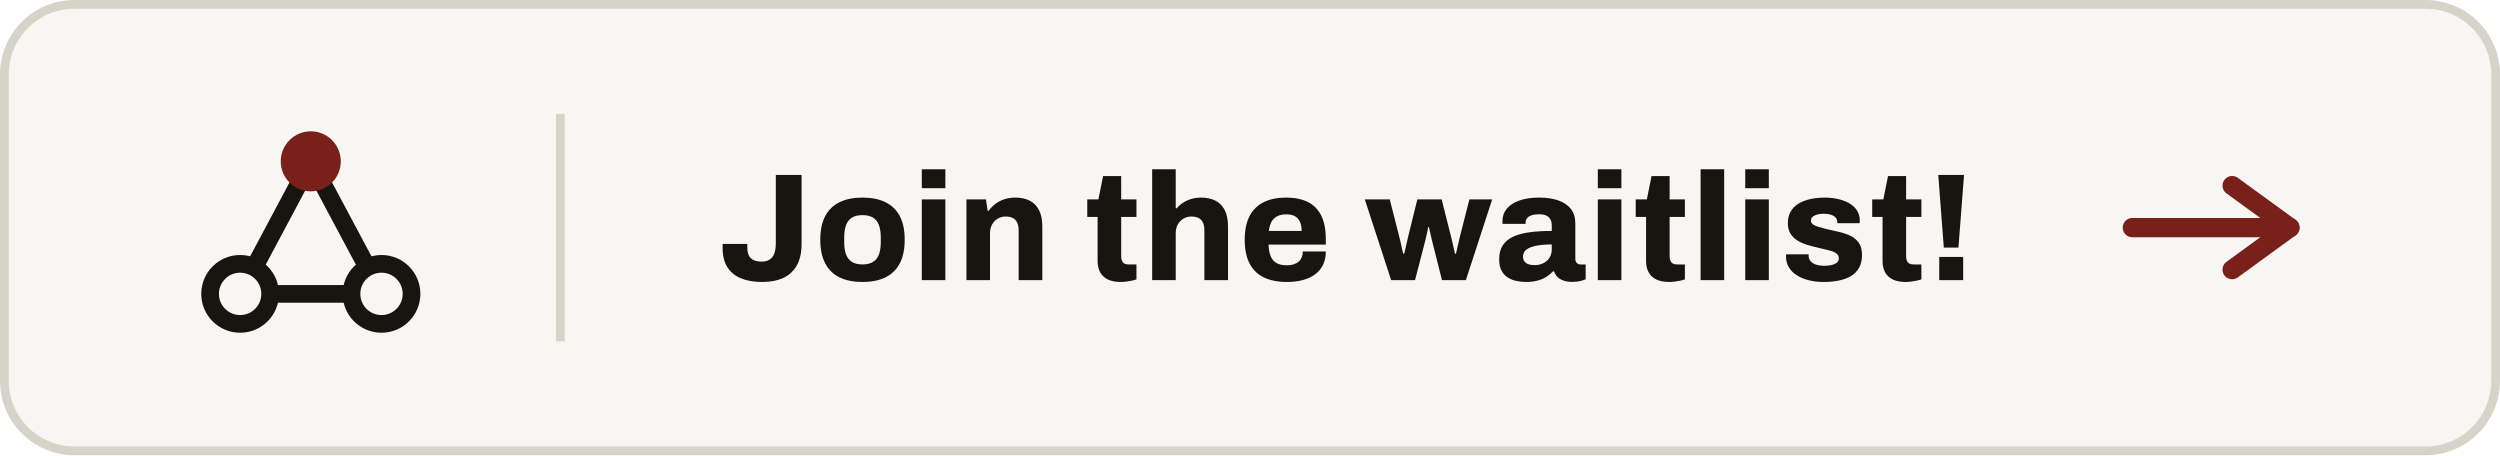
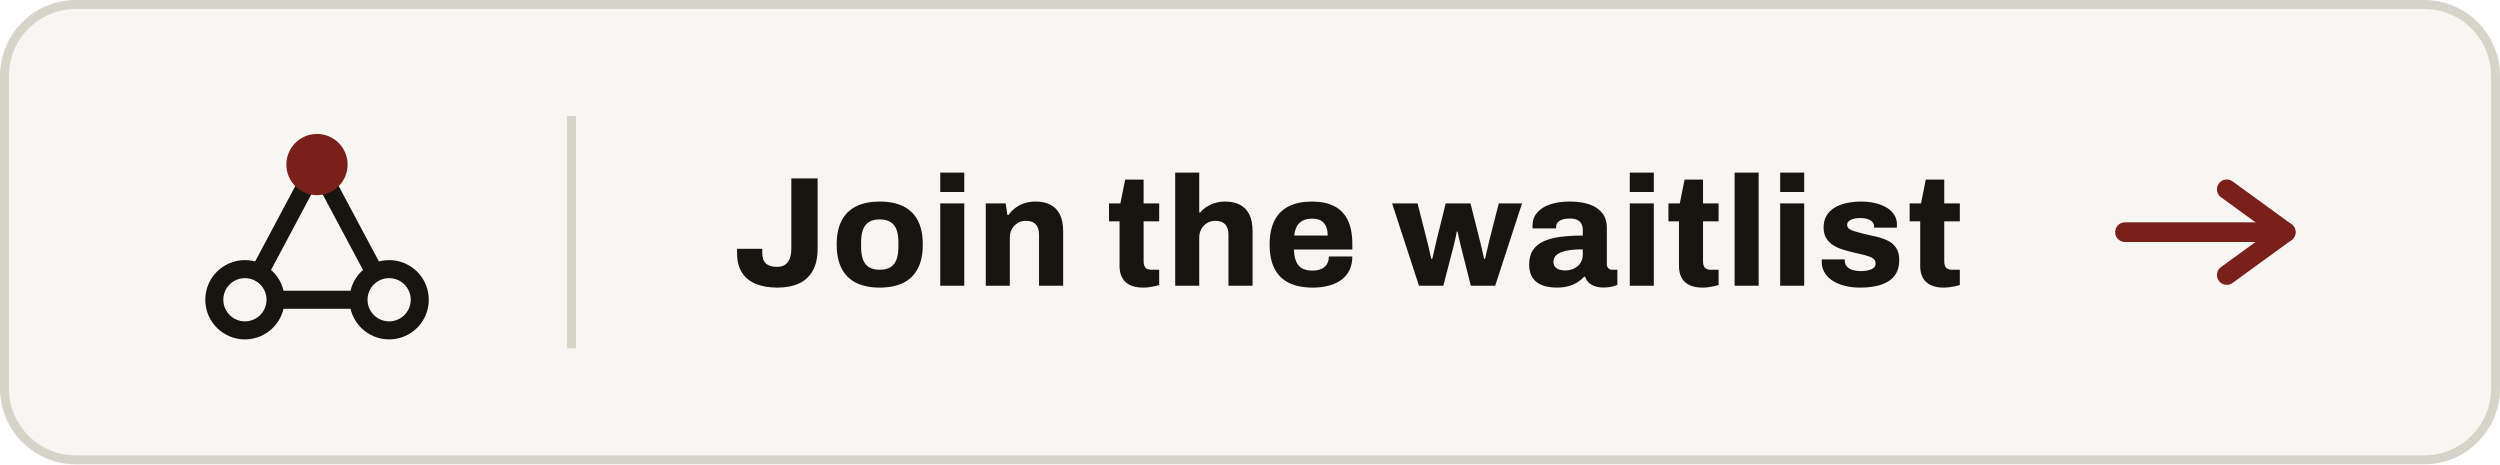
- <svg xmlns="http://www.w3.org/2000/svg" width="285.58" height="52" viewBox="0 0 285.58 52" role="img" aria-label="Join the waitlist!">
-   <rect x="0.5" y="0.5" width="284.58" height="51" rx="8" fill="#f7f6f2" stroke="#d6d3c8" />
+ <svg xmlns="http://www.w3.org/2000/svg" width="279.98" height="52" viewBox="0 0 279.98 52" role="img" aria-label="Join the waitlist">
+   <rect x="0.5" y="0.5" width="278.98" height="51" rx="8" fill="#f7f6f2" stroke="#d6d3c8" />
  <g stroke="#16150f" stroke-width="2.02" stroke-linecap="round" fill="none">
    <line x1="35.5" y1="18.43" x2="27.43" y2="33.57" />
    <line x1="35.5" y1="18.43" x2="43.58" y2="33.57" />
    <line x1="27.43" y1="33.57" x2="43.58" y2="33.57" />
  </g>
  <circle cx="35.5" cy="18.43" r="3.43" fill="#7a201a" />
  <circle cx="27.43" cy="33.57" r="3.43" fill="#f7f6f2" stroke="#16150f" stroke-width="2.02" />
  <circle cx="43.58" cy="33.57" r="3.43" fill="#f7f6f2" stroke="#16150f" stroke-width="2.02" />
  <line x1="64.01" y1="13" x2="64.01" y2="39" stroke="#d6d3c8" />
-   <path d="M87.061 32.21Q85.637 32.21 84.625 31.786Q83.613 31.362 83.079 30.503Q82.546 29.645 82.546 28.321V27.865H85.367V28.314Q85.367 29.123 85.78 29.505Q86.192 29.887 87.01 29.887Q87.808 29.887 88.215 29.377Q88.623 28.866 88.623 27.851V19.981H91.566V27.859Q91.566 29.337 91.032 30.303Q90.499 31.269 89.492 31.74Q88.485 32.21 87.061 32.21ZM98.521 32.21Q96.987 32.21 95.91 31.687Q94.834 31.163 94.269 30.092Q93.703 29.021 93.703 27.39Q93.703 25.742 94.269 24.68Q94.834 23.617 95.91 23.094Q96.987 22.571 98.521 22.571Q100.065 22.571 101.14 23.094Q102.215 23.617 102.78 24.68Q103.345 25.742 103.345 27.39Q103.345 29.021 102.78 30.092Q102.215 31.163 101.14 31.687Q100.065 32.21 98.521 32.21ZM98.521 30.207Q99.267 30.207 99.729 29.919Q100.191 29.632 100.402 29.066Q100.613 28.5 100.613 27.672V27.116Q100.613 26.288 100.402 25.718Q100.191 25.149 99.729 24.861Q99.267 24.574 98.521 24.574Q97.775 24.574 97.316 24.861Q96.858 25.149 96.647 25.718Q96.436 26.288 96.436 27.116V27.672Q96.436 28.5 96.647 29.066Q96.858 29.632 97.316 29.919Q97.775 30.207 98.521 30.207ZM105.299 21.5V19.333H107.99V21.5ZM105.299 32.0V22.781H107.99V32.0ZM110.399 32.0V22.781H112.625L112.821 24.078H112.944Q113.281 23.607 113.735 23.269Q114.189 22.931 114.758 22.751Q115.327 22.571 115.978 22.571Q116.947 22.571 117.635 22.925Q118.323 23.28 118.694 24.009Q119.064 24.738 119.064 25.881V32.0H116.363V26.281Q116.363 25.87 116.263 25.583Q116.164 25.295 115.978 25.105Q115.792 24.914 115.516 24.823Q115.241 24.732 114.892 24.732Q114.372 24.732 113.967 24.98Q113.561 25.227 113.326 25.648Q113.09 26.07 113.09 26.616V32.0ZM128.021 32.21Q127.127 32.21 126.54 31.919Q125.952 31.629 125.668 31.091Q125.383 30.554 125.383 29.835V24.784H124.201V22.781H125.472L126.009 20.114H128.075V22.781H129.819V24.784H128.075V29.256Q128.075 29.718 128.267 29.962Q128.46 30.207 128.931 30.207H129.819V31.916Q129.601 31.993 129.282 32.061Q128.963 32.13 128.629 32.17Q128.295 32.21 128.021 32.21ZM131.614 32.0V19.333H134.305V23.794H134.428Q134.725 23.42 135.15 23.151Q135.574 22.881 136.094 22.726Q136.614 22.571 137.193 22.571Q138.162 22.571 138.85 22.925Q139.538 23.28 139.909 24.009Q140.279 24.738 140.279 25.881V32.0H137.578V26.281Q137.578 25.87 137.478 25.583Q137.379 25.295 137.193 25.105Q137.007 24.914 136.731 24.823Q136.456 24.732 136.107 24.732Q135.587 24.732 135.182 24.98Q134.776 25.227 134.541 25.648Q134.305 26.07 134.305 26.616V32.0ZM147.01 32.21Q145.461 32.21 144.383 31.694Q143.306 31.177 142.747 30.11Q142.188 29.043 142.188 27.39Q142.188 25.742 142.743 24.68Q143.298 23.617 144.354 23.094Q145.41 22.571 146.924 22.571Q148.391 22.571 149.401 23.077Q150.41 23.582 150.93 24.629Q151.45 25.676 151.45 27.329V27.944H144.911Q144.931 28.708 145.141 29.24Q145.35 29.772 145.802 30.039Q146.255 30.306 146.992 30.306Q147.423 30.306 147.762 30.201Q148.101 30.096 148.339 29.892Q148.576 29.687 148.699 29.391Q148.823 29.095 148.823 28.722H151.45Q151.45 29.575 151.14 30.23Q150.831 30.885 150.247 31.323Q149.663 31.761 148.845 31.986Q148.027 32.21 147.01 32.21ZM144.938 26.381H148.693Q148.693 25.891 148.573 25.535Q148.452 25.18 148.23 24.942Q148.009 24.705 147.694 24.595Q147.38 24.485 146.981 24.485Q146.342 24.485 145.911 24.698Q145.48 24.911 145.249 25.329Q145.019 25.748 144.938 26.381ZM158.914 32.0 155.906 22.781H158.754L159.8 26.882Q159.891 27.202 159.979 27.614Q160.067 28.027 160.152 28.398Q160.237 28.769 160.291 28.98H160.403Q160.495 28.615 160.583 28.218Q160.671 27.822 160.757 27.461Q160.844 27.101 160.897 26.858L161.907 22.781H164.684L165.716 26.876Q165.786 27.121 165.869 27.503Q165.952 27.884 166.048 28.279Q166.143 28.673 166.207 28.98H166.319Q166.376 28.712 166.462 28.343Q166.549 27.973 166.64 27.589Q166.732 27.205 166.799 26.907L167.85 22.781H170.454L167.449 32.0H164.722L163.744 28.135Q163.667 27.817 163.567 27.415Q163.467 27.013 163.381 26.619Q163.295 26.224 163.235 25.941H163.145Q163.123 26.114 163.052 26.443Q162.982 26.773 162.882 27.202Q162.782 27.631 162.646 28.128L161.641 32.0ZM174.303 32.21Q173.781 32.21 173.242 32.099Q172.704 31.989 172.251 31.708Q171.798 31.427 171.526 30.918Q171.254 30.409 171.254 29.62Q171.254 28.639 171.677 28.007Q172.101 27.375 172.887 27.02Q173.674 26.664 174.783 26.523Q175.893 26.381 177.261 26.381V25.752Q177.261 25.356 177.113 25.074Q176.965 24.792 176.653 24.633Q176.34 24.475 175.801 24.475Q175.298 24.475 174.952 24.596Q174.606 24.717 174.441 24.923Q174.275 25.129 174.275 25.403V25.576H171.647Q171.629 25.495 171.629 25.422Q171.629 25.349 171.629 25.248Q171.629 24.432 172.134 23.829Q172.639 23.226 173.577 22.898Q174.514 22.571 175.812 22.571Q177.079 22.571 178.005 22.892Q178.931 23.213 179.442 23.864Q179.953 24.515 179.953 25.529V29.566Q179.953 29.876 180.123 30.042Q180.294 30.207 180.543 30.207H181.132V31.901Q180.943 31.993 180.549 32.096Q180.155 32.2 179.6 32.2Q179.044 32.2 178.616 32.055Q178.189 31.909 177.911 31.637Q177.634 31.364 177.522 30.993H177.409Q177.083 31.346 176.643 31.624Q176.203 31.902 175.626 32.056Q175.05 32.21 174.303 32.21ZM175.269 30.287Q175.714 30.287 176.082 30.154Q176.45 30.022 176.71 29.789Q176.971 29.556 177.116 29.222Q177.261 28.888 177.261 28.495V27.924Q176.27 27.924 175.528 28.061Q174.787 28.198 174.381 28.501Q173.976 28.805 173.976 29.309Q173.976 29.638 174.136 29.856Q174.295 30.075 174.587 30.181Q174.879 30.287 175.269 30.287ZM182.524 21.5V19.333H185.215V21.5ZM182.524 32.0V22.781H185.215V32.0ZM190.671 32.21Q189.777 32.21 189.19 31.919Q188.602 31.629 188.318 31.091Q188.033 30.554 188.033 29.835V24.784H186.851V22.781H188.122L188.659 20.114H190.725V22.781H192.469V24.784H190.725V29.256Q190.725 29.718 190.917 29.962Q191.11 30.207 191.581 30.207H192.469V31.916Q192.251 31.993 191.932 32.061Q191.613 32.13 191.279 32.17Q190.945 32.21 190.671 32.21ZM194.264 32.0V19.333H196.955V32.0ZM199.364 21.5V19.333H202.055V21.5ZM199.364 32.0V22.781H202.055V32.0ZM208.333 32.21Q207.401 32.21 206.616 32.013Q205.831 31.816 205.247 31.442Q204.664 31.068 204.342 30.533Q204.019 29.999 204.019 29.307Q204.019 29.234 204.024 29.167Q204.029 29.101 204.037 29.052H206.606Q206.599 29.094 206.599 29.136Q206.599 29.178 206.599 29.213Q206.617 29.621 206.864 29.877Q207.112 30.133 207.516 30.248Q207.92 30.364 208.385 30.364Q208.753 30.364 209.135 30.293Q209.518 30.222 209.785 30.036Q210.053 29.849 210.053 29.507Q210.053 29.117 209.721 28.911Q209.389 28.706 208.849 28.574Q208.309 28.442 207.683 28.296Q207.077 28.16 206.467 27.978Q205.857 27.797 205.354 27.495Q204.85 27.194 204.54 26.707Q204.229 26.22 204.229 25.477Q204.229 24.701 204.559 24.15Q204.889 23.599 205.468 23.25Q206.048 22.902 206.812 22.738Q207.577 22.574 208.445 22.574Q209.254 22.574 209.971 22.738Q210.688 22.902 211.248 23.226Q211.808 23.549 212.126 24.038Q212.445 24.527 212.445 25.167Q212.445 25.261 212.439 25.365Q212.434 25.469 212.427 25.494H209.882V25.364Q209.882 25.061 209.688 24.854Q209.494 24.646 209.154 24.531Q208.814 24.417 208.362 24.417Q208.072 24.417 207.801 24.461Q207.529 24.506 207.321 24.6Q207.112 24.693 206.989 24.836Q206.866 24.979 206.866 25.186Q206.866 25.468 207.103 25.636Q207.34 25.803 207.743 25.917Q208.146 26.032 208.628 26.161Q209.272 26.314 209.981 26.469Q210.689 26.624 211.308 26.9Q211.928 27.176 212.314 27.702Q212.7 28.228 212.7 29.133Q212.7 29.995 212.361 30.593Q212.022 31.191 211.424 31.543Q210.826 31.895 210.032 32.053Q209.237 32.21 208.333 32.21ZM217.686 32.21Q216.792 32.21 216.205 31.919Q215.617 31.629 215.333 31.091Q215.048 30.554 215.048 29.835V24.784H213.866V22.781H215.137L215.674 20.114H217.74V22.781H219.484V24.784H217.74V29.256Q217.74 29.718 217.932 29.962Q218.125 30.207 218.596 30.207H219.484V31.916Q219.266 31.993 218.947 32.061Q218.628 32.13 218.294 32.17Q217.96 32.21 217.686 32.21ZM222.046 28.281 221.41 19.981H224.358L223.716 28.281ZM221.522 32.0V29.348H224.257V32.0Z" fill="#16150f" />
+   <path d="M87.061 32.21Q85.637 32.21 84.625 31.786Q83.613 31.362 83.079 30.503Q82.546 29.645 82.546 28.321V27.865H85.367V28.314Q85.367 29.123 85.78 29.505Q86.192 29.887 87.01 29.887Q87.808 29.887 88.215 29.377Q88.623 28.866 88.623 27.851V19.981H91.566V27.859Q91.566 29.337 91.032 30.303Q90.499 31.269 89.492 31.74Q88.485 32.21 87.061 32.21ZM98.521 32.21Q96.987 32.21 95.91 31.687Q94.834 31.163 94.269 30.092Q93.703 29.021 93.703 27.39Q93.703 25.742 94.269 24.68Q94.834 23.617 95.91 23.094Q96.987 22.571 98.521 22.571Q100.065 22.571 101.14 23.094Q102.215 23.617 102.78 24.68Q103.345 25.742 103.345 27.39Q103.345 29.021 102.78 30.092Q102.215 31.163 101.14 31.687Q100.065 32.21 98.521 32.21ZM98.521 30.207Q99.267 30.207 99.729 29.919Q100.191 29.632 100.402 29.066Q100.613 28.5 100.613 27.672V27.116Q100.613 26.288 100.402 25.718Q100.191 25.149 99.729 24.861Q99.267 24.574 98.521 24.574Q97.775 24.574 97.316 24.861Q96.858 25.149 96.647 25.718Q96.436 26.288 96.436 27.116V27.672Q96.436 28.5 96.647 29.066Q96.858 29.632 97.316 29.919Q97.775 30.207 98.521 30.207ZM105.299 21.5V19.333H107.99V21.5ZM105.299 32.0V22.781H107.99V32.0ZM110.399 32.0V22.781H112.625L112.821 24.078H112.944Q113.281 23.607 113.735 23.269Q114.189 22.931 114.758 22.751Q115.327 22.571 115.978 22.571Q116.947 22.571 117.635 22.925Q118.323 23.28 118.694 24.009Q119.064 24.738 119.064 25.881V32.0H116.363V26.281Q116.363 25.87 116.263 25.583Q116.164 25.295 115.978 25.105Q115.792 24.914 115.516 24.823Q115.241 24.732 114.892 24.732Q114.372 24.732 113.967 24.98Q113.561 25.227 113.326 25.648Q113.09 26.07 113.09 26.616V32.0ZM128.021 32.21Q127.127 32.21 126.54 31.919Q125.952 31.629 125.668 31.091Q125.383 30.554 125.383 29.835V24.784H124.201V22.781H125.472L126.009 20.114H128.075V22.781H129.819V24.784H128.075V29.256Q128.075 29.718 128.267 29.962Q128.46 30.207 128.931 30.207H129.819V31.916Q129.601 31.993 129.282 32.061Q128.963 32.13 128.629 32.17Q128.295 32.21 128.021 32.21ZM131.614 32.0V19.333H134.305V23.794H134.428Q134.725 23.42 135.15 23.151Q135.574 22.881 136.094 22.726Q136.614 22.571 137.193 22.571Q138.162 22.571 138.85 22.925Q139.538 23.28 139.909 24.009Q140.279 24.738 140.279 25.881V32.0H137.578V26.281Q137.578 25.87 137.478 25.583Q137.379 25.295 137.193 25.105Q137.007 24.914 136.731 24.823Q136.456 24.732 136.107 24.732Q135.587 24.732 135.182 24.98Q134.776 25.227 134.541 25.648Q134.305 26.07 134.305 26.616V32.0ZM147.01 32.21Q145.461 32.21 144.383 31.694Q143.306 31.177 142.747 30.11Q142.188 29.043 142.188 27.39Q142.188 25.742 142.743 24.68Q143.298 23.617 144.354 23.094Q145.41 22.571 146.924 22.571Q148.391 22.571 149.401 23.077Q150.41 23.582 150.93 24.629Q151.45 25.676 151.45 27.329V27.944H144.911Q144.931 28.708 145.141 29.24Q145.35 29.772 145.802 30.039Q146.255 30.306 146.992 30.306Q147.423 30.306 147.762 30.201Q148.101 30.096 148.339 29.892Q148.576 29.687 148.699 29.391Q148.823 29.095 148.823 28.722H151.45Q151.45 29.575 151.14 30.23Q150.831 30.885 150.247 31.323Q149.663 31.761 148.845 31.986Q148.027 32.21 147.01 32.21ZM144.938 26.381H148.693Q148.693 25.891 148.573 25.535Q148.452 25.18 148.23 24.942Q148.009 24.705 147.694 24.595Q147.38 24.485 146.981 24.485Q146.342 24.485 145.911 24.698Q145.48 24.911 145.249 25.329Q145.019 25.748 144.938 26.381ZM158.914 32.0 155.906 22.781H158.754L159.8 26.882Q159.891 27.202 159.979 27.614Q160.067 28.027 160.152 28.398Q160.237 28.769 160.291 28.98H160.403Q160.495 28.615 160.583 28.218Q160.671 27.822 160.757 27.461Q160.844 27.101 160.897 26.858L161.907 22.781H164.684L165.716 26.876Q165.786 27.121 165.869 27.503Q165.952 27.884 166.048 28.279Q166.143 28.673 166.207 28.98H166.319Q166.376 28.712 166.462 28.343Q166.549 27.973 166.64 27.589Q166.732 27.205 166.799 26.907L167.85 22.781H170.454L167.449 32.0H164.722L163.744 28.135Q163.667 27.817 163.567 27.415Q163.467 27.013 163.381 26.619Q163.295 26.224 163.235 25.941H163.145Q163.123 26.114 163.052 26.443Q162.982 26.773 162.882 27.202Q162.782 27.631 162.646 28.128L161.641 32.0ZM174.303 32.21Q173.781 32.21 173.242 32.099Q172.704 31.989 172.251 31.708Q171.798 31.427 171.526 30.918Q171.254 30.409 171.254 29.62Q171.254 28.639 171.677 28.007Q172.101 27.375 172.887 27.02Q173.674 26.664 174.783 26.523Q175.893 26.381 177.261 26.381V25.752Q177.261 25.356 177.113 25.074Q176.965 24.792 176.653 24.633Q176.34 24.475 175.801 24.475Q175.298 24.475 174.952 24.596Q174.606 24.717 174.441 24.923Q174.275 25.129 174.275 25.403V25.576H171.647Q171.629 25.495 171.629 25.422Q171.629 25.349 171.629 25.248Q171.629 24.432 172.134 23.829Q172.639 23.226 173.577 22.898Q174.514 22.571 175.812 22.571Q177.079 22.571 178.005 22.892Q178.931 23.213 179.442 23.864Q179.953 24.515 179.953 25.529V29.566Q179.953 29.876 180.123 30.042Q180.294 30.207 180.543 30.207H181.132V31.901Q180.943 31.993 180.549 32.096Q180.155 32.2 179.6 32.2Q179.044 32.2 178.616 32.055Q178.189 31.909 177.911 31.637Q177.634 31.364 177.522 30.993H177.409Q177.083 31.346 176.643 31.624Q176.203 31.902 175.626 32.056Q175.05 32.21 174.303 32.21ZM175.269 30.287Q175.714 30.287 176.082 30.154Q176.45 30.022 176.71 29.789Q176.971 29.556 177.116 29.222Q177.261 28.888 177.261 28.495V27.924Q176.27 27.924 175.528 28.061Q174.787 28.198 174.381 28.501Q173.976 28.805 173.976 29.309Q173.976 29.638 174.136 29.856Q174.295 30.075 174.587 30.181Q174.879 30.287 175.269 30.287ZM182.524 21.5V19.333H185.215V21.5ZM182.524 32.0V22.781H185.215V32.0ZM190.671 32.21Q189.777 32.21 189.19 31.919Q188.602 31.629 188.318 31.091Q188.033 30.554 188.033 29.835V24.784H186.851V22.781H188.122L188.659 20.114H190.725V22.781H192.469V24.784H190.725V29.256Q190.725 29.718 190.917 29.962Q191.11 30.207 191.581 30.207H192.469V31.916Q192.251 31.993 191.932 32.061Q191.613 32.13 191.279 32.17Q190.945 32.21 190.671 32.21ZM194.264 32.0V19.333H196.955V32.0ZM199.364 21.5V19.333H202.055V21.5ZM199.364 32.0V22.781H202.055V32.0ZM208.333 32.21Q207.401 32.21 206.616 32.013Q205.831 31.816 205.247 31.442Q204.664 31.068 204.342 30.533Q204.019 29.999 204.019 29.307Q204.019 29.234 204.024 29.167Q204.029 29.101 204.037 29.052H206.606Q206.599 29.094 206.599 29.136Q206.599 29.178 206.599 29.213Q206.617 29.621 206.864 29.877Q207.112 30.133 207.516 30.248Q207.92 30.364 208.385 30.364Q208.753 30.364 209.135 30.293Q209.518 30.222 209.785 30.036Q210.053 29.849 210.053 29.507Q210.053 29.117 209.721 28.911Q209.389 28.706 208.849 28.574Q208.309 28.442 207.683 28.296Q207.077 28.16 206.467 27.978Q205.857 27.797 205.354 27.495Q204.85 27.194 204.54 26.707Q204.229 26.22 204.229 25.477Q204.229 24.701 204.559 24.15Q204.889 23.599 205.468 23.25Q206.048 22.902 206.812 22.738Q207.577 22.574 208.445 22.574Q209.254 22.574 209.971 22.738Q210.688 22.902 211.248 23.226Q211.808 23.549 212.126 24.038Q212.445 24.527 212.445 25.167Q212.445 25.261 212.439 25.365Q212.434 25.469 212.427 25.494H209.882V25.364Q209.882 25.061 209.688 24.854Q209.494 24.646 209.154 24.531Q208.814 24.417 208.362 24.417Q208.072 24.417 207.801 24.461Q207.529 24.506 207.321 24.6Q207.112 24.693 206.989 24.836Q206.866 24.979 206.866 25.186Q206.866 25.468 207.103 25.636Q207.34 25.803 207.743 25.917Q208.146 26.032 208.628 26.161Q209.272 26.314 209.981 26.469Q210.689 26.624 211.308 26.9Q211.928 27.176 212.314 27.702Q212.7 28.228 212.7 29.133Q212.7 29.995 212.361 30.593Q212.022 31.191 211.424 31.543Q210.826 31.895 210.032 32.053Q209.237 32.21 208.333 32.21ZM217.686 32.21Q216.792 32.21 216.205 31.919Q215.617 31.629 215.333 31.091Q215.048 30.554 215.048 29.835V24.784H213.866V22.781H215.137L215.674 20.114H217.74V22.781H219.484V24.784H217.74V29.256Q217.74 29.718 217.932 29.962Q218.125 30.207 218.596 30.207H219.484V31.916Q219.266 31.993 218.947 32.061Q218.628 32.13 218.294 32.17Q217.96 32.21 217.686 32.21Z" fill="#16150f" />
  <g stroke="#7a201a" stroke-width="2.2" fill="none" stroke-linecap="round" stroke-linejoin="round">
-     <line x1="243.58" y1="26.0" x2="261.58" y2="26.0" />
-     <polyline points="254.98,21.2 261.58,26.0 254.98,30.8" />
+     <line x1="237.98" y1="26.0" x2="255.98" y2="26.0" />
+     <polyline points="249.38,21.2 255.98,26.0 249.38,30.8" />
  </g>
</svg>
